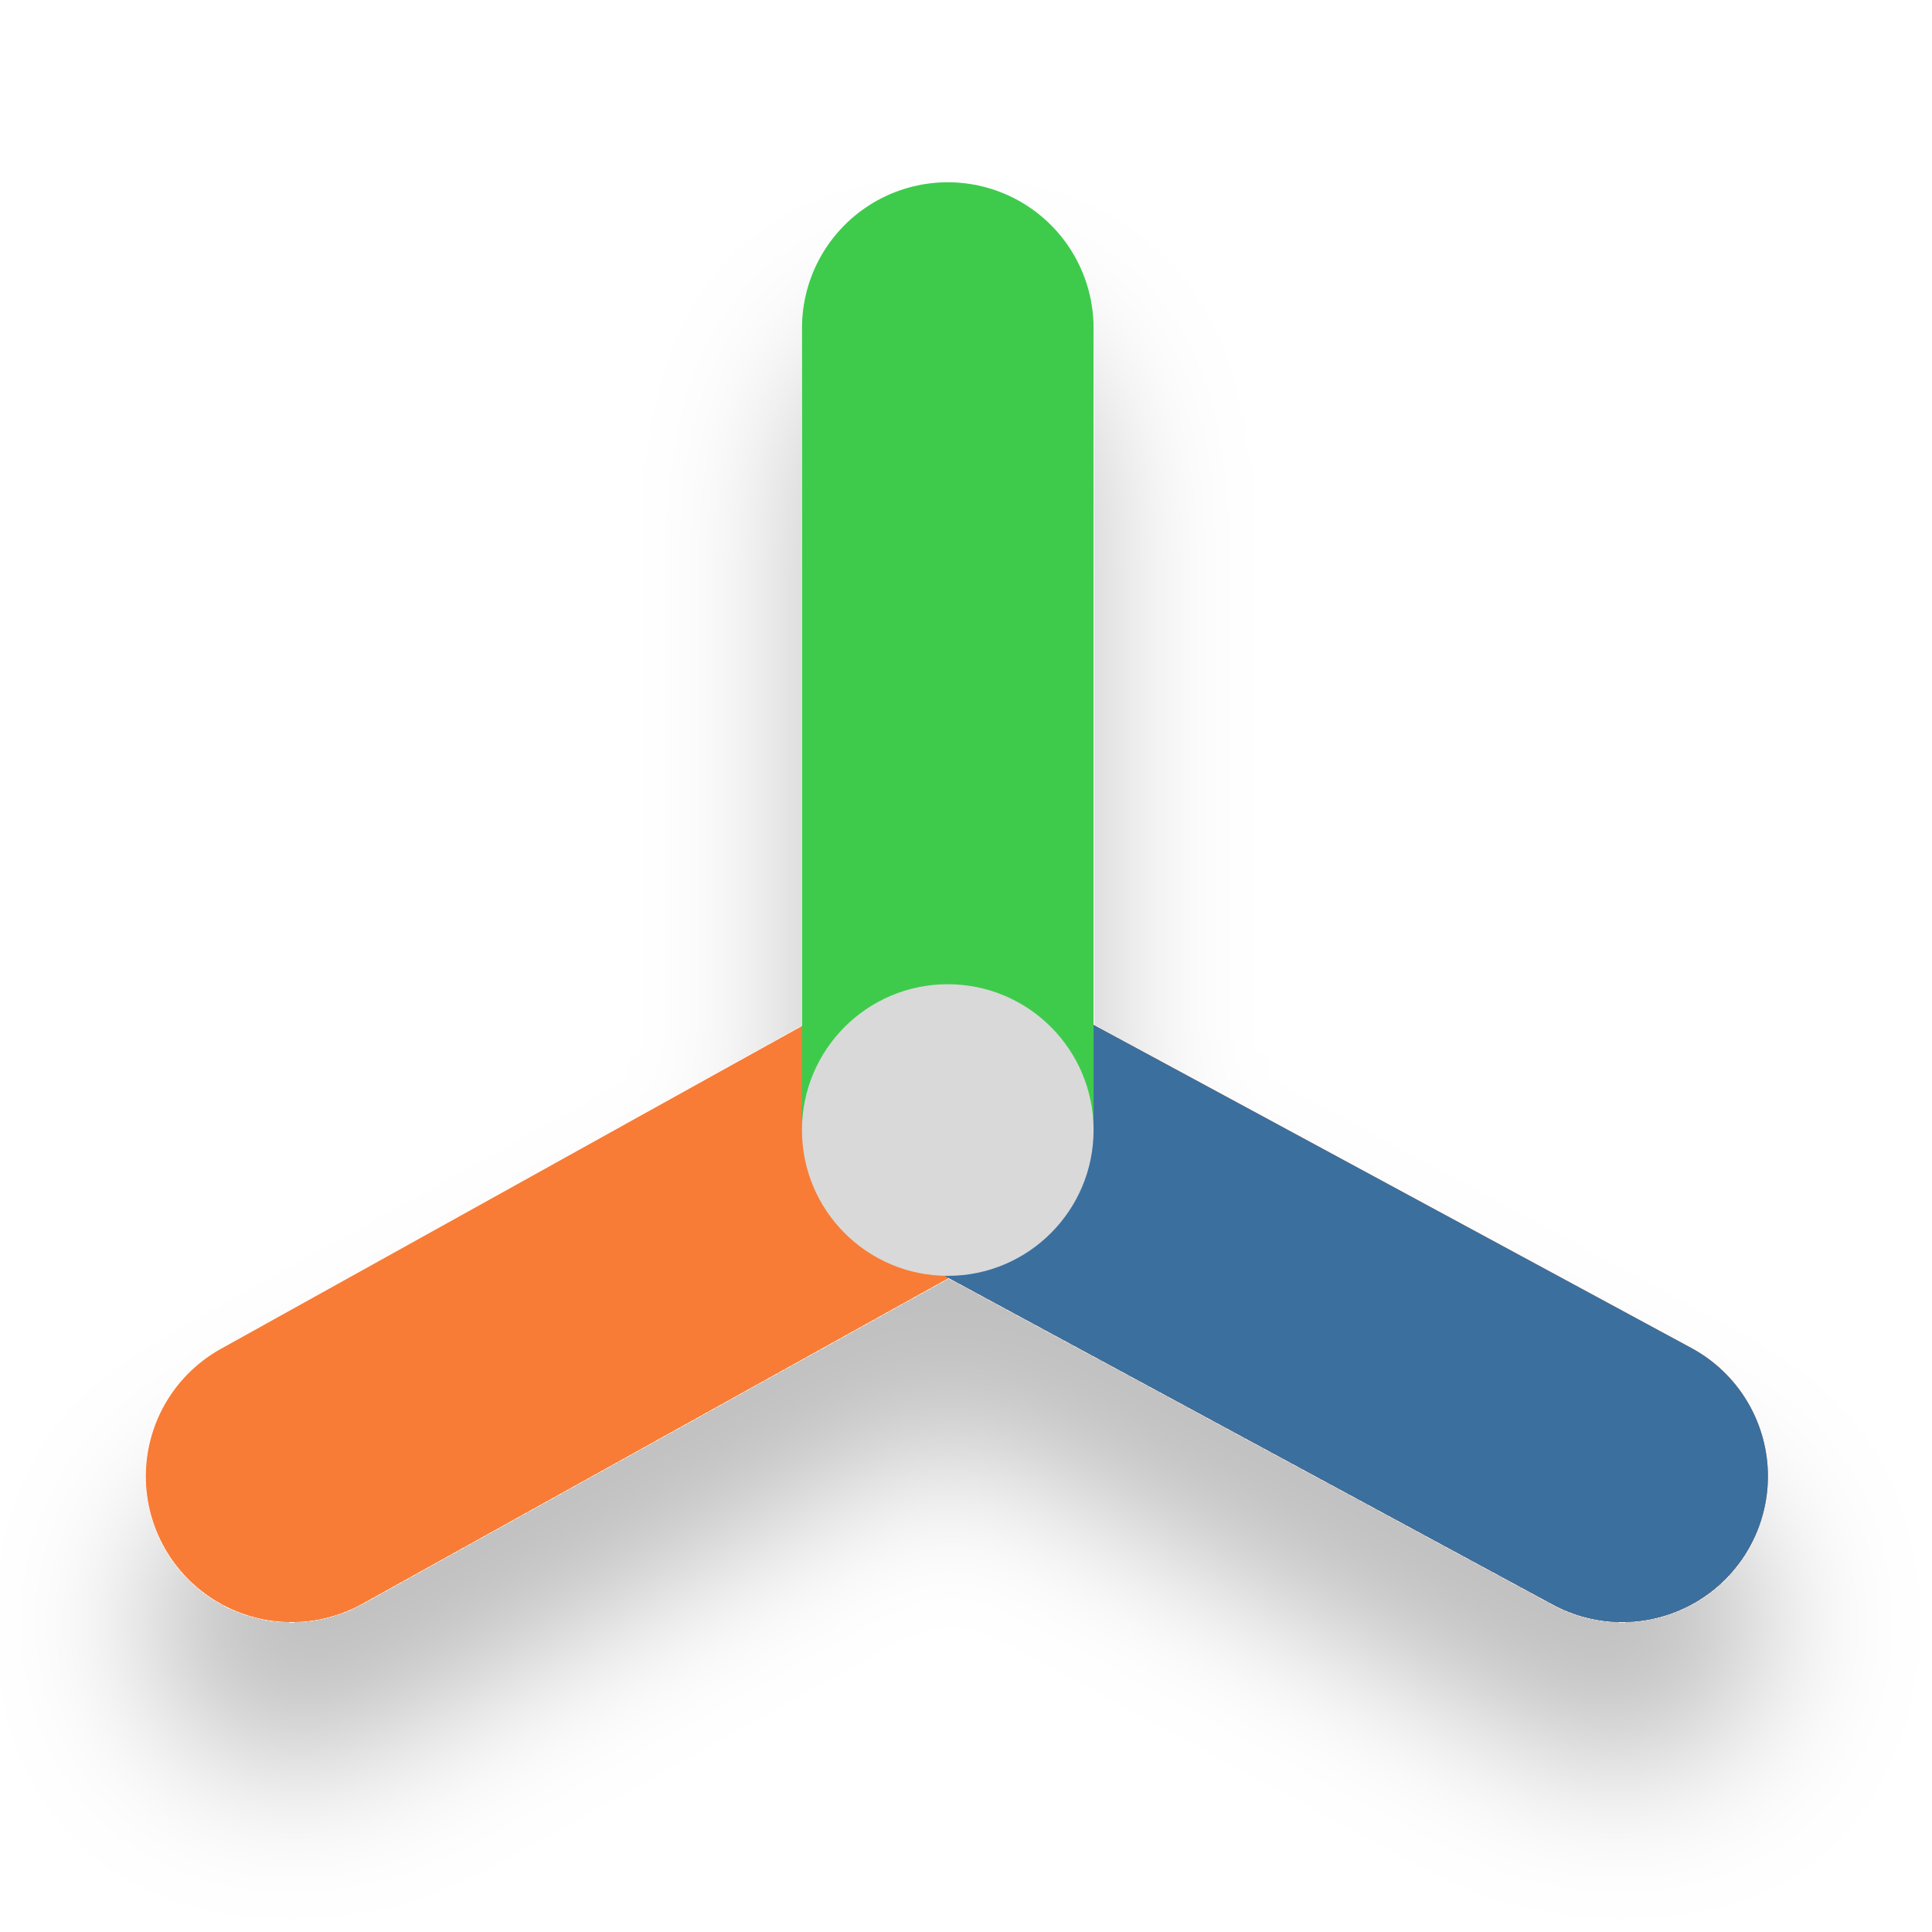
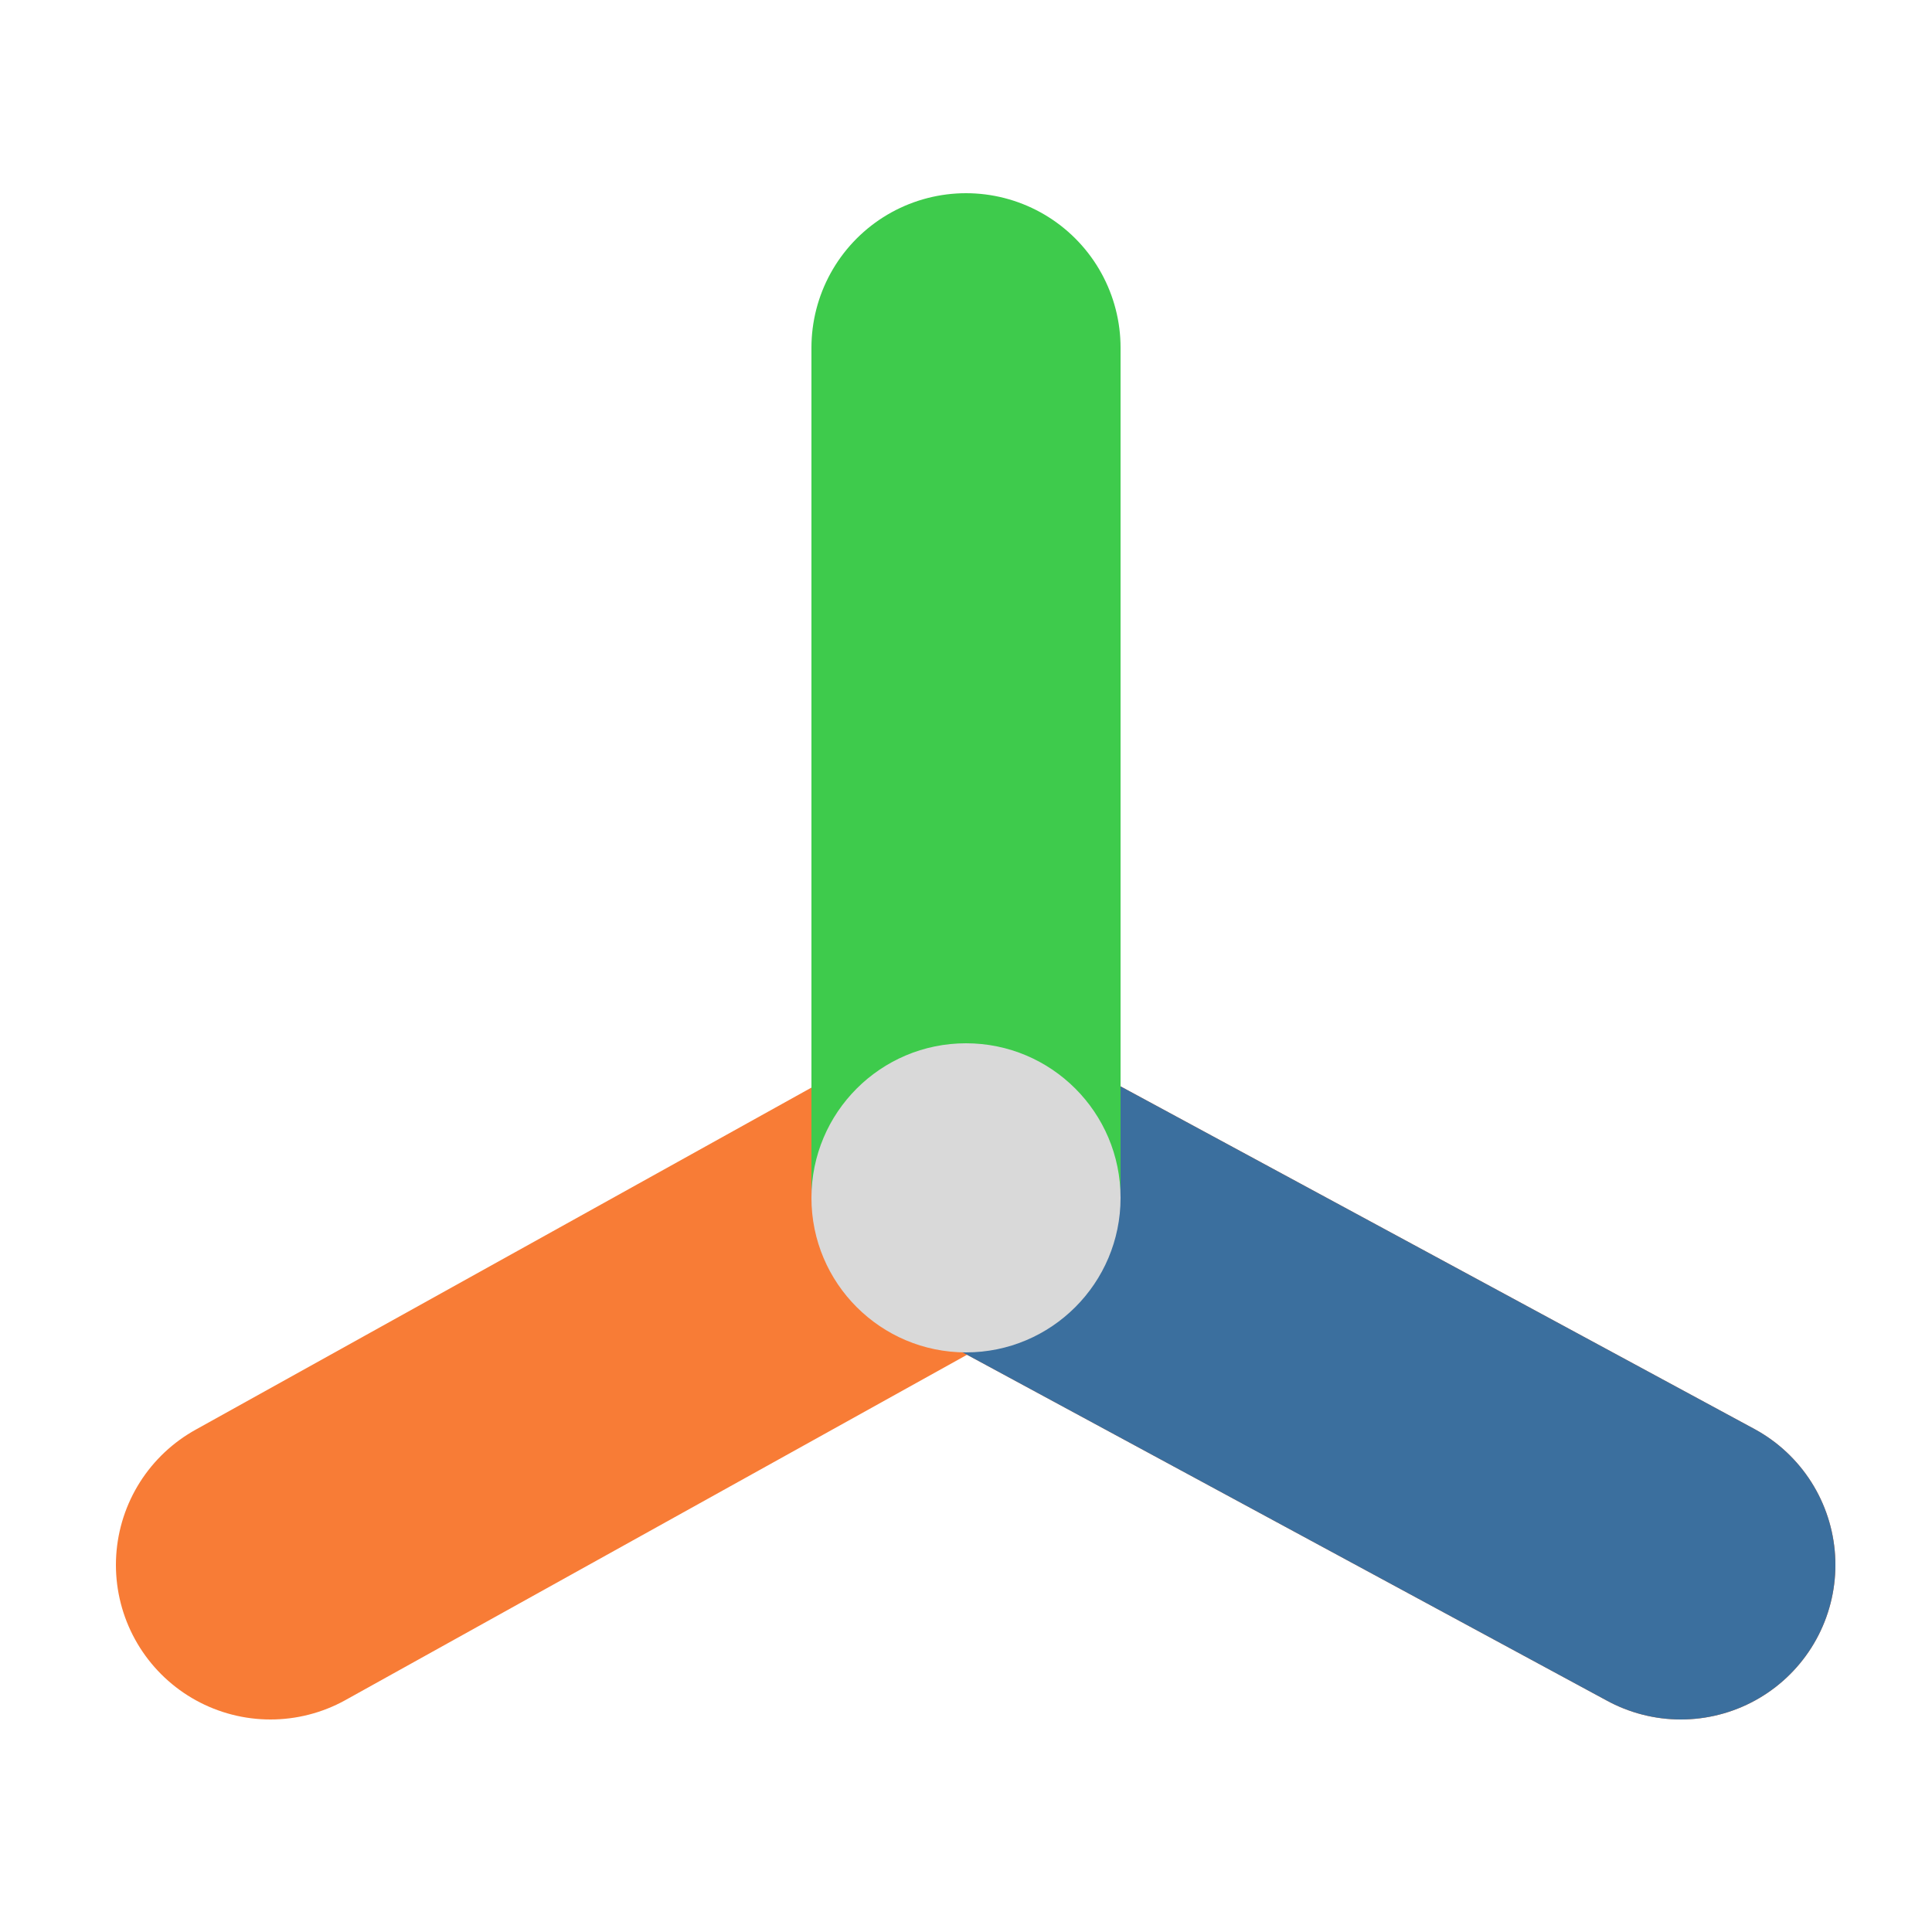
- <svg xmlns="http://www.w3.org/2000/svg" width="53" height="53" viewBox="0 0 53 53" fill="none">
-   <g filter="url(#filter0_d_4_55)">
-     <path d="M44.5 40.5L26.289 30.656C26.109 30.559 25.892 30.56 25.713 30.66L8 40.5" stroke="#F87C36" stroke-width="8" stroke-linecap="round" stroke-linejoin="round" />
-     <path d="M26 30.5L44.5 40.5" stroke="#3B6F9E" stroke-width="8" stroke-linecap="round" stroke-linejoin="round" />
-     <path d="M26 30.5L26 9" stroke="#3ECB4C" stroke-width="8" stroke-linecap="round" stroke-linejoin="round" />
-     <rect x="22" y="27" width="8" height="8" rx="4" fill="#D9D9D9" />
-   </g>
-   <defs>
-     <filter id="filter0_d_4_55" x="-3" y="0" width="58" height="58" filterUnits="userSpaceOnUse" color-interpolation-filters="sRGB">
-       <feFlood flood-opacity="0" result="BackgroundImageFix" />
-       <feColorMatrix in="SourceAlpha" type="matrix" values="0 0 0 0 0 0 0 0 0 0 0 0 0 0 0 0 0 0 127 0" result="hardAlpha" />
-       <feOffset dy="4" />
-       <feGaussianBlur stdDeviation="2" />
-       <feComposite in2="hardAlpha" operator="out" />
-       <feColorMatrix type="matrix" values="0 0 0 0 0 0 0 0 0 0 0 0 0 0 0 0 0 0 0.25 0" />
-       <feBlend mode="normal" in2="BackgroundImageFix" result="effect1_dropShadow_4_55" />
-       <feBlend mode="normal" in="SourceGraphic" in2="effect1_dropShadow_4_55" result="shape" />
-     </filter>
-   </defs>
+ <svg xmlns="http://www.w3.org/2000/svg" width="50" height="50" viewBox="0 0 50 50" fill="none">
+   <path d="M43.5 40.5L25.289 30.656C25.109 30.559 24.892 30.56 24.713 30.66L7 40.5" stroke="#F87C36" stroke-width="8" stroke-linecap="round" stroke-linejoin="round" />
+   <path d="M25 30.5L43.5 40.5" stroke="#3B6F9E" stroke-width="8" stroke-linecap="round" stroke-linejoin="round" />
+   <path d="M25 30.5L25 9" stroke="#3ECB4C" stroke-width="8" stroke-linecap="round" stroke-linejoin="round" />
+   <rect x="21" y="27" width="8" height="8" rx="4" fill="#D9D9D9" />
</svg>
